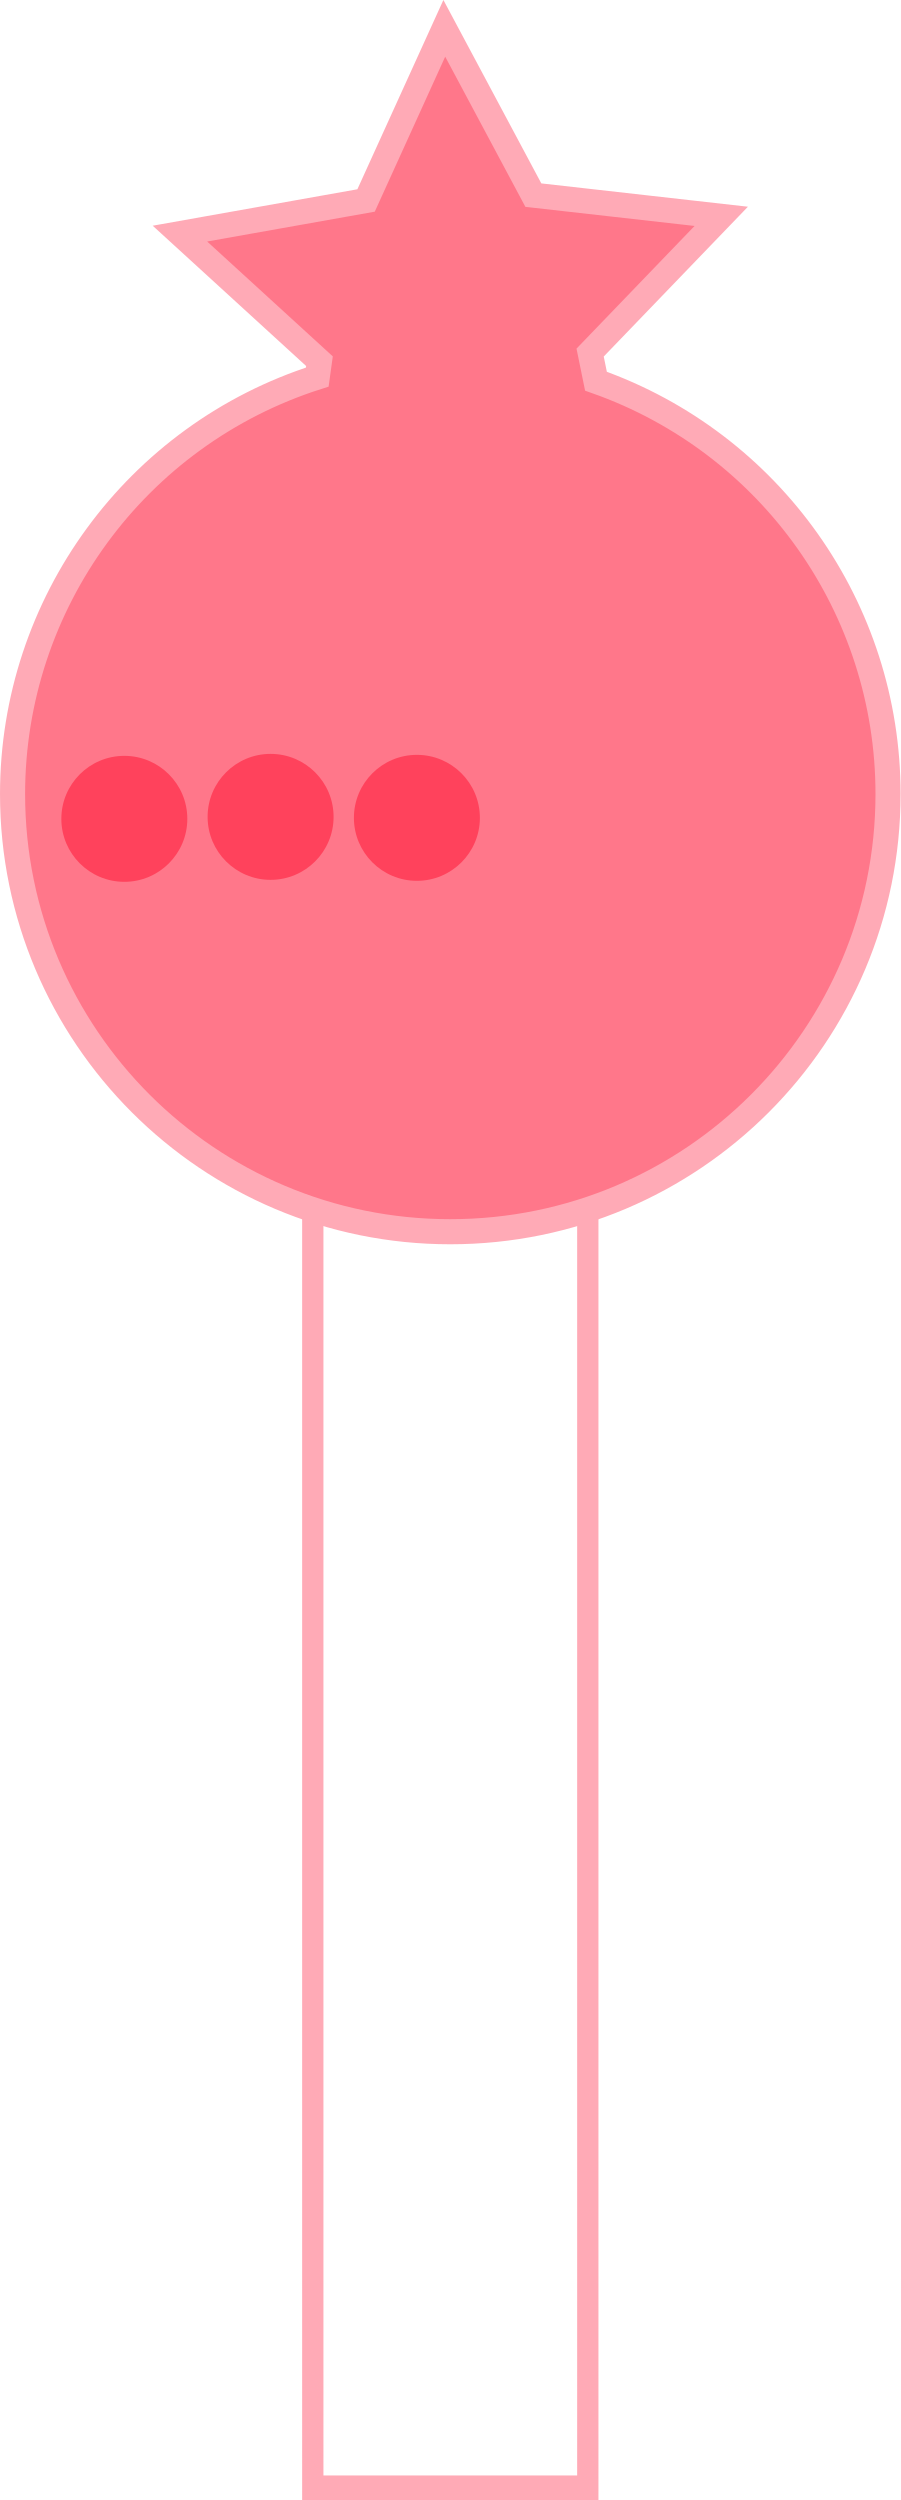
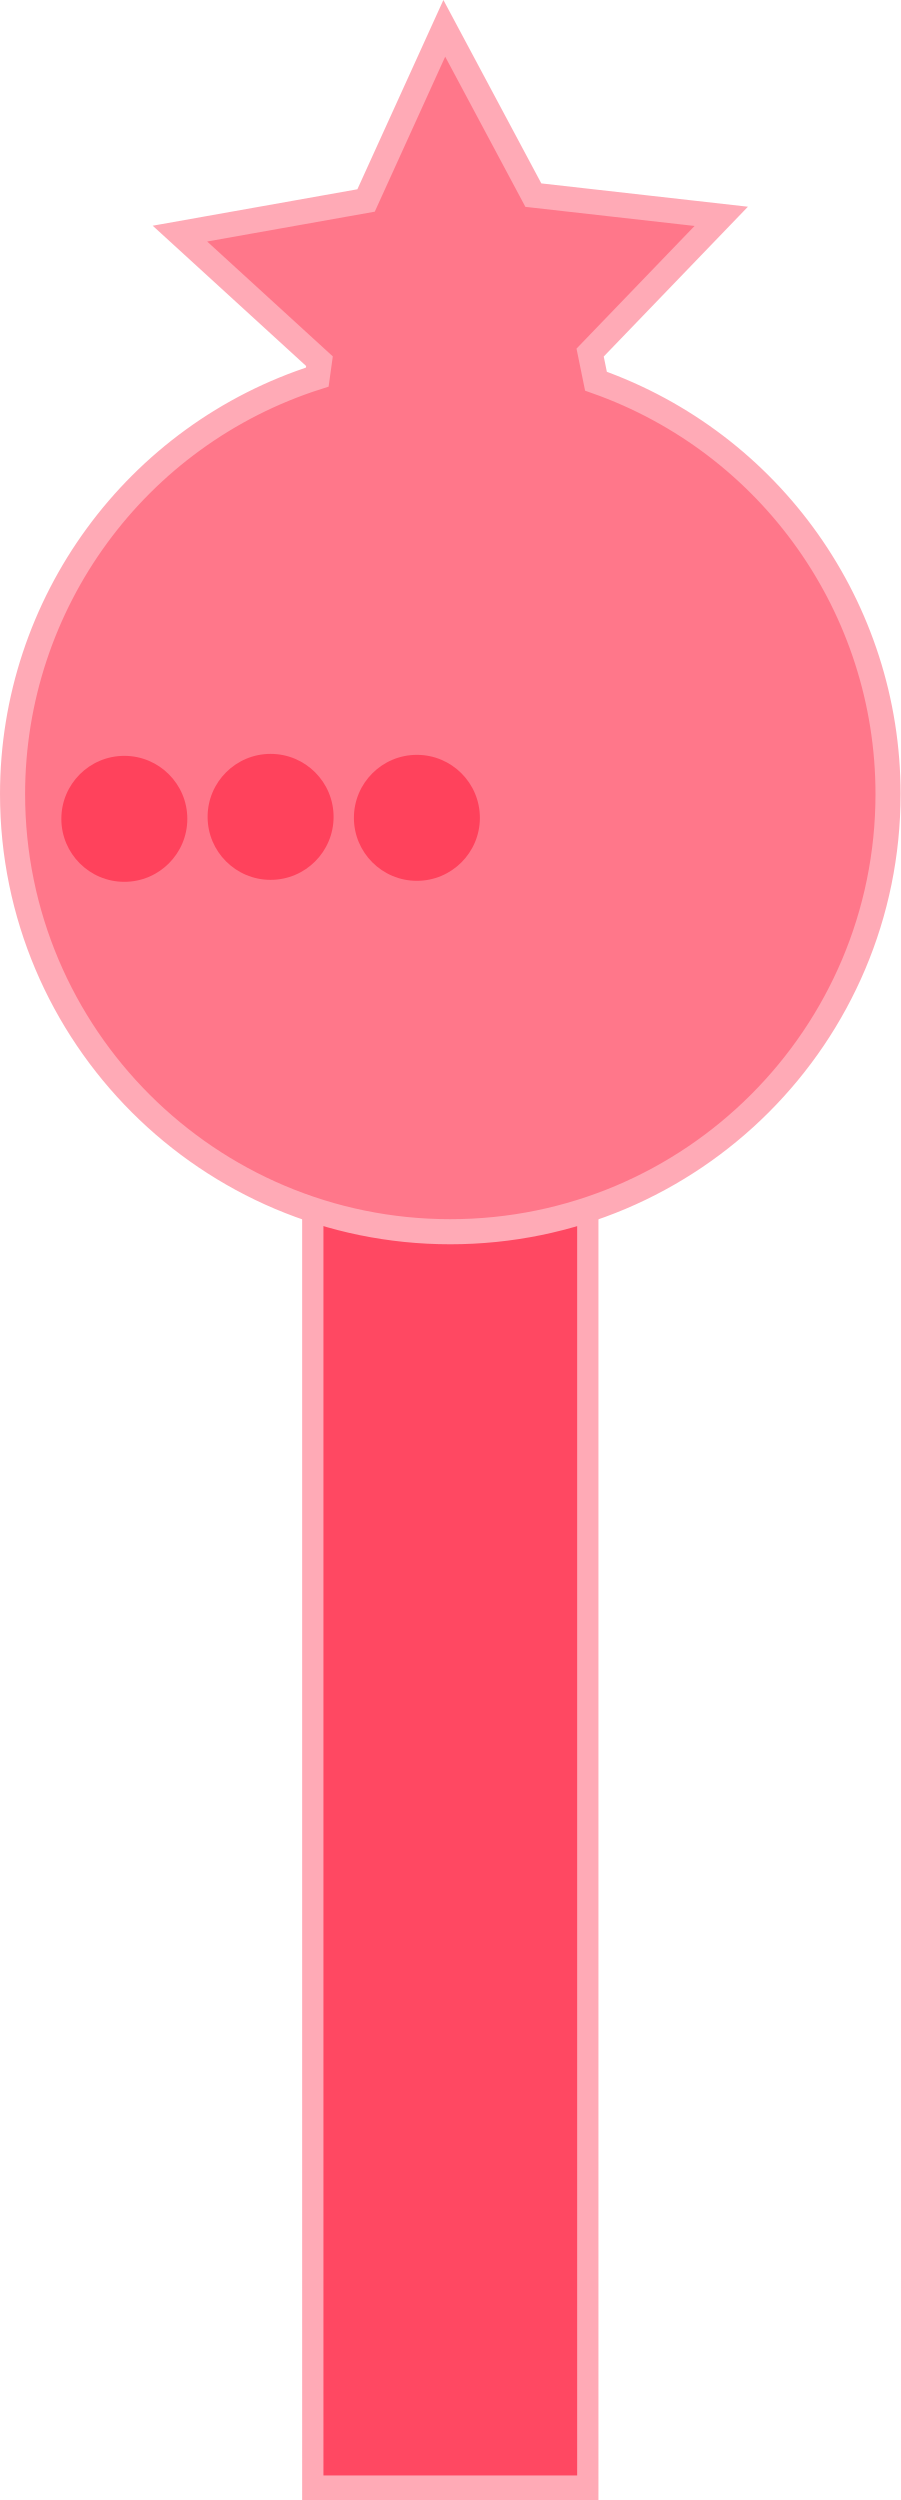
<svg xmlns="http://www.w3.org/2000/svg" width="25.122mm" height="69.737mm" viewBox="0 0 25.122 69.737" version="1.1" id="svg5">
  <defs id="defs2">
    </defs>
  <g id="layer1" transform="translate(-328.1451,5.33844)">
    <g id="g13050" transform="translate(-91.29927,20.01849)">
-       <g id="g49278-7-9" transform="matrix(0.7070887,0,0,0.8159893,130.1396,1.25833)" style="fill:none;stroke:#ffaab6;stroke-width:0.84;stroke-dasharray:none;stroke-opacity:1">
-         <rect style="fill:none;fill-opacity:1;stroke:#ffaab6;stroke-width:0.84;stroke-dasharray:none;stroke-opacity:1" id="rect45972-5-6" width="10.849" height="44.318" x="421.489" y="8.109" />
+       <g id="g49278-7-9" transform="matrix(0.7070887,0,0,0.8159893,130.1396,1.25833)" style="fill:#ff4862;stroke:#ffaab6;stroke-width:0.84;stroke-dasharray:none;stroke-opacity:1;fill-opacity:1">
+         <rect style="fill:#ff4862;fill-opacity:1;stroke:#ffaab6;stroke-width:0.84;stroke-dasharray:none;stroke-opacity:1" id="rect45972-5-6" width="10.849" height="44.318" x="421.489" y="8.109" />
      </g>
      <path id="path65172" style="fill:#ff778a;fill-opacity:1;stroke:#ffaab6;stroke-width:2.646;stroke-dasharray:none;stroke-opacity:1" d="m 43.81,-35.602 -10.046,17.218 -19.878,1.485 13.271,14.874 -0.401,1.644 A 46.152,46.152 0 0 0 -9.662,40.087 46.152,46.152 0 0 0 31.571,90.681 46.152,46.152 0 0 0 82.164,49.45 46.152,46.152 0 0 0 55.944,3.031 L 55.637,-0.035 70.847,-12.922 51.367,-17.156 Z" transform="matrix(0.2632186,-0.02683809,0.02683809,0.2632186,421.2619,-14.01963)" />
      <g id="g58257" transform="translate(-25.16343,-6.454559)">
        <circle style="fill:#ff425c;fill-opacity:1;stroke:none;stroke-width:0.41;stroke-dasharray:none;stroke-opacity:1" id="path58153" cx="456.237" cy="3.911" r="1.757" />
        <circle style="fill:#ff425c;fill-opacity:1;stroke:none;stroke-width:0.41;stroke-dasharray:none;stroke-opacity:1" id="path58153-4" cx="448.076" cy="3.939" r="1.757" />
        <circle style="fill:#ff425c;fill-opacity:1;stroke:none;stroke-width:0.41;stroke-dasharray:none;stroke-opacity:1" id="path58153-0" cx="452.156" cy="3.884" r="1.757" />
      </g>
    </g>
  </g>
</svg>
